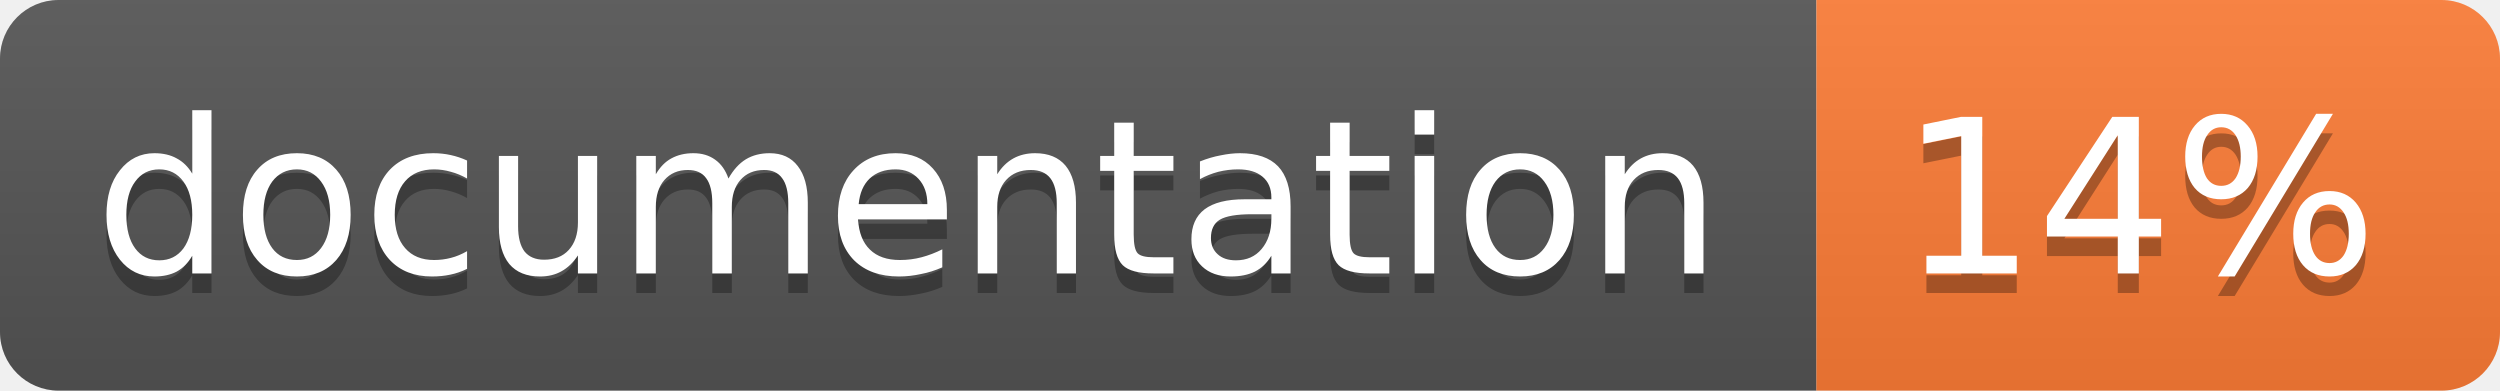
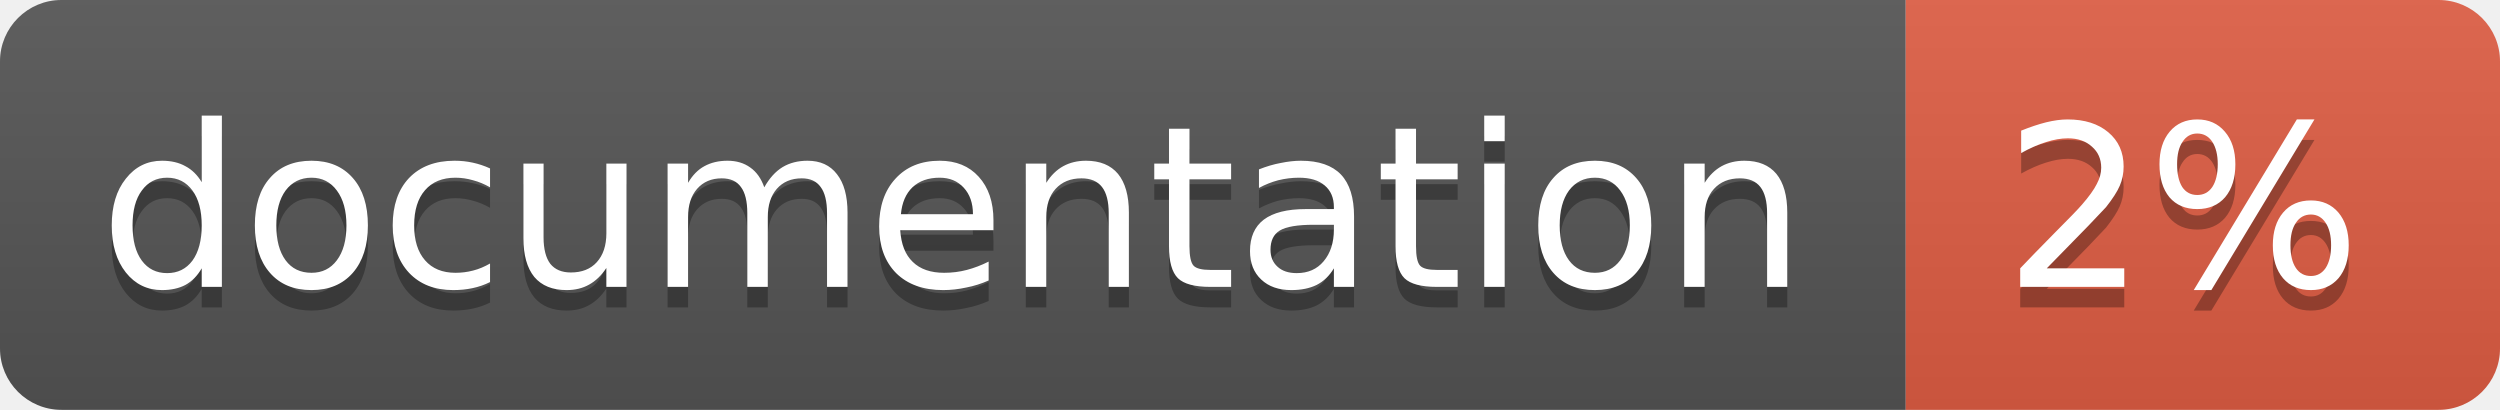
- <svg xmlns="http://www.w3.org/2000/svg" width="128" height="20">
+ <svg xmlns="http://www.w3.org/2000/svg" width="122" height="20">
  <linearGradient id="b" x2="0" y2="100%">
    <stop offset="0" stop-color="#bbb" stop-opacity=".1" />
    <stop offset="1" stop-opacity=".1" />
  </linearGradient>
  <clipPath id="a">
-     <rect width="128" height="20" rx="3" fill="#fff" />
+     <rect width="122" height="20" rx="3" fill="#fff" />
  </clipPath>
  <g clip-path="url(#a)">
    <path fill="#555" d="M0 0h93v20H0z" />
-     <path fill="#fe7d37" d="M93 0h35v20H93z" />
-     <path fill="url(#b)" d="M0 0h128v20H0z" />
+     <path fill="#e05d44" d="M93 0h29v20H93z" />
+     <path fill="url(#b)" d="M0 0h122v20H0z" />
  </g>
  <g fill="#fff" text-anchor="middle" font-family="DejaVu Sans,Verdana,Geneva,sans-serif" font-size="11">
    <text x="46.5" y="15" fill="#010101" fill-opacity=".3">documentation</text>
    <text x="46.5" y="14">documentation</text>
-     <text x="109.5" y="15" fill="#010101" fill-opacity=".3">14%</text>
-     <text x="109.5" y="14">14%</text>
+     <text x="106.5" y="15" fill="#010101" fill-opacity=".3">2%</text>
+     <text x="106.5" y="14">2%</text>
  </g>
</svg>
